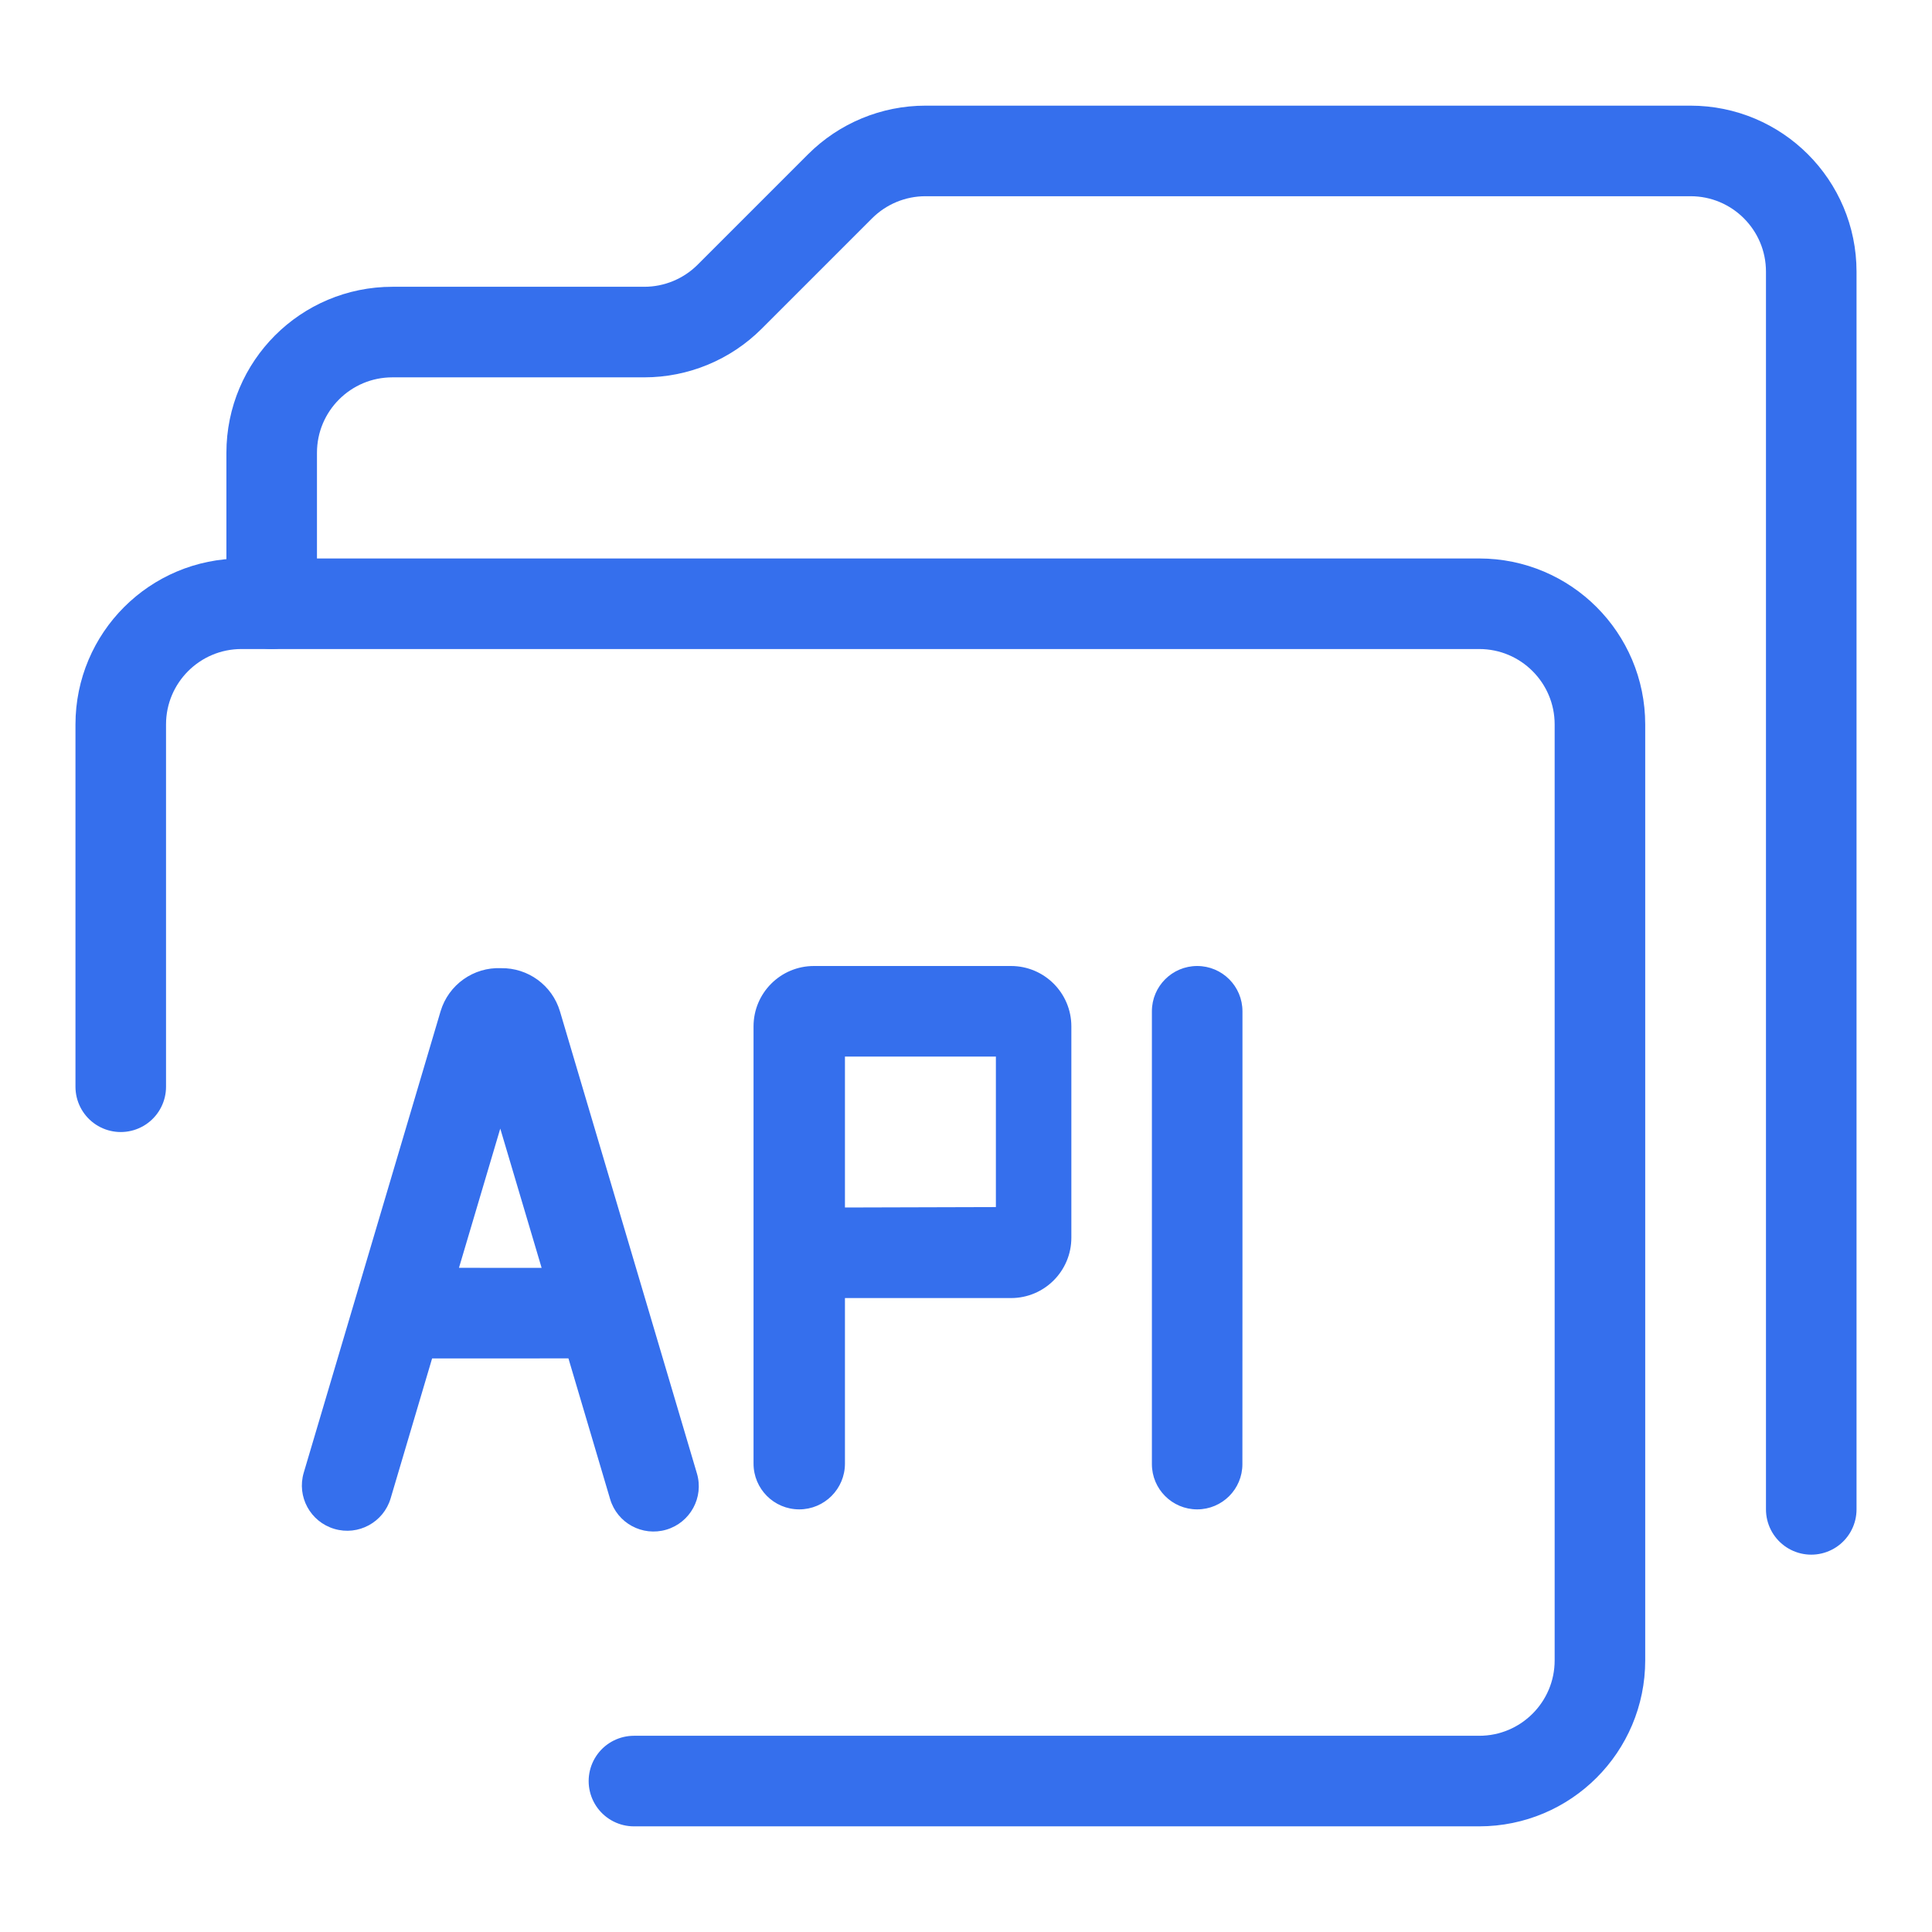
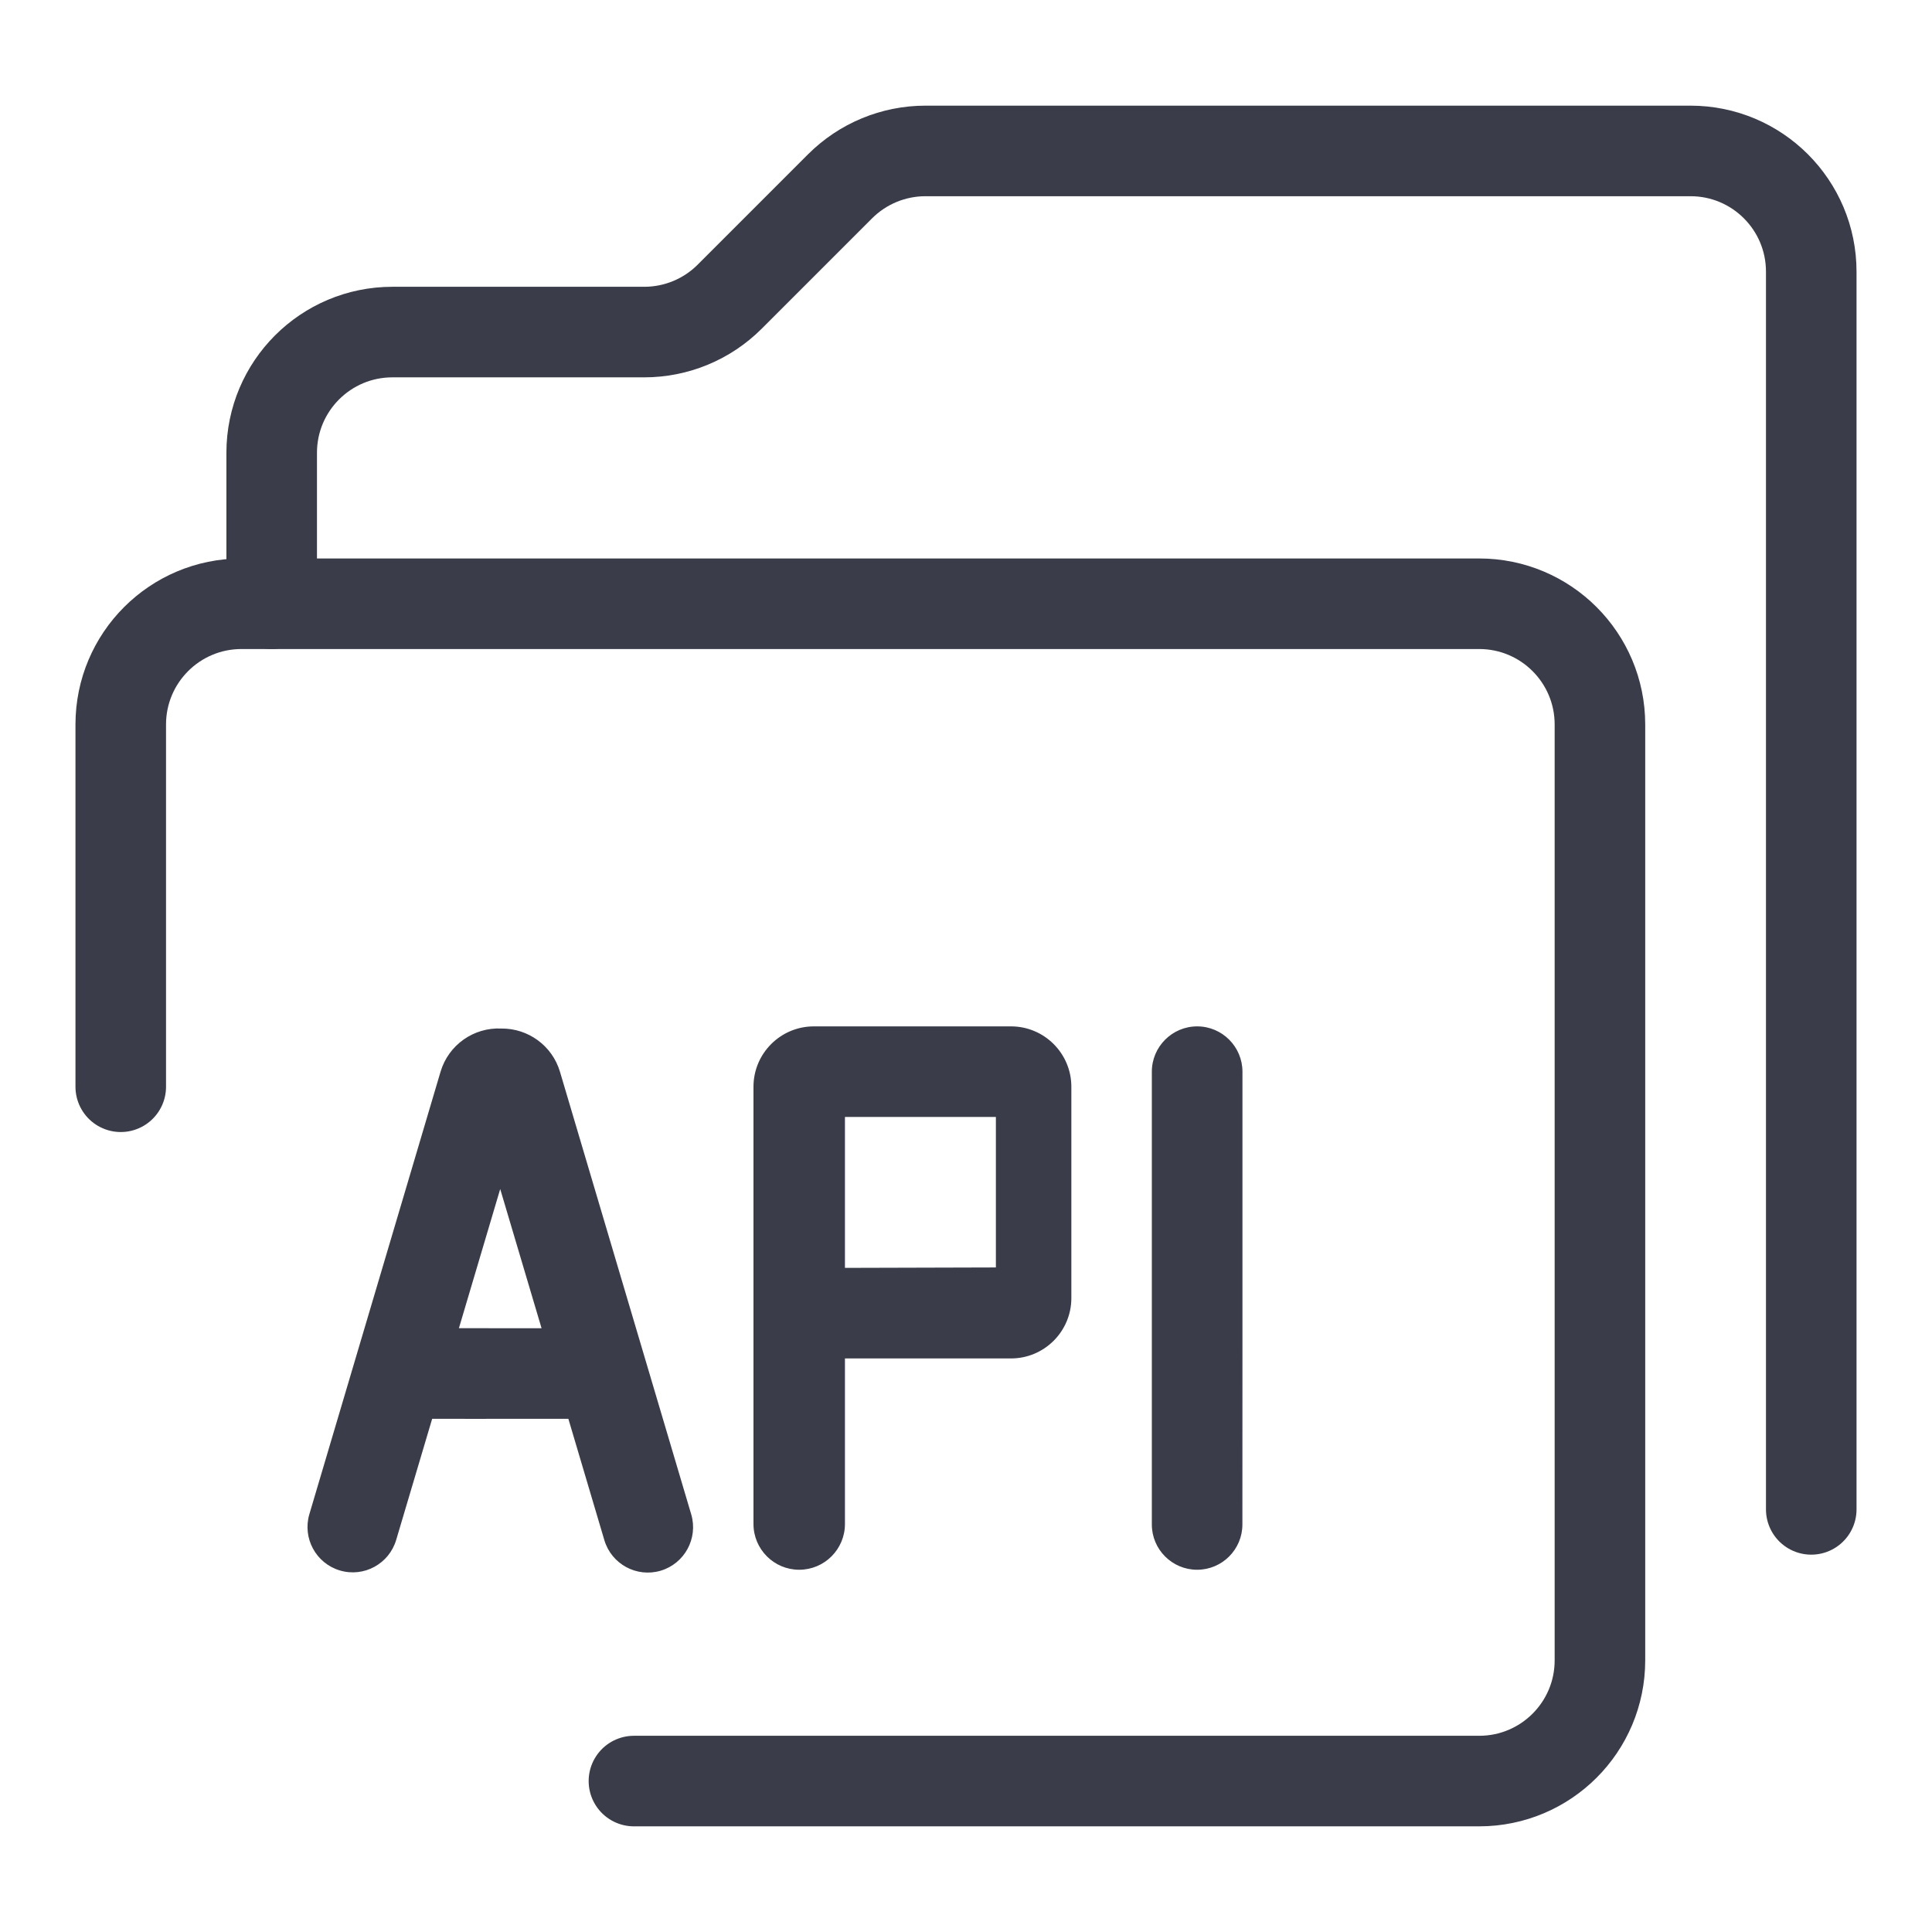
<svg xmlns="http://www.w3.org/2000/svg" width="32" height="32" viewBox="0 0 32 32" fill="none">
-   <path d="M2 18V12C2 10.895 2.895 10 4 10H24.5C25.605 10 26.5 10.895 26.5 12V27.5C26.5 28.605 25.605 29.5 24.5 29.5H10.5" stroke="#356FED" stroke-width="1.5" stroke-linecap="round" />
-   <path d="M8.3 16.036C8.744 16.029 9.146 16.318 9.275 16.752L11.543 24.404C11.661 24.801 11.434 25.218 11.037 25.336C10.64 25.453 10.224 25.228 10.106 24.831L9.415 22.499L8.265 22.5H7.157L6.47 24.818C6.352 25.215 5.934 25.441 5.537 25.323C5.14 25.205 4.913 24.789 5.031 24.392L7.297 16.751C7.429 16.308 7.845 16.016 8.3 16.036ZM16.745 16C17.298 16 17.745 16.448 17.745 17V20.5C17.745 21.052 17.298 21.5 16.745 21.5H13.995V24.242C13.995 24.66 13.656 25 13.238 25C12.819 25 12.481 24.66 12.481 24.242V17C12.481 16.448 12.928 16 13.481 16H16.745ZM19.829 16C20.244 16 20.579 16.336 20.579 16.75V21.14L20.578 24.251C20.578 24.665 20.243 25 19.829 25C19.415 25 19.079 24.664 19.079 24.25V16.75C19.079 16.336 19.415 16 19.829 16ZM7.602 20.999L8.971 21L8.286 18.693L7.602 20.999ZM13.995 20L16.495 19.993V17.5H13.995V20Z" fill="#356FED" />
-   <path d="M4.5 10V7.5C4.5 6.395 5.395 5.5 6.5 5.5H10.672C11.202 5.5 11.711 5.289 12.086 4.914L13.914 3.086C14.289 2.711 14.798 2.5 15.328 2.5H28C29.105 2.5 30 3.395 30 4.5V25" stroke="#356FED" stroke-width="1.5" stroke-linecap="round" />
+   <path d="M2 18v-6c0-1.105.895-2 2-2h20.5c1.105 0 2 .895 2 2v15.5c0 1.105-.895 2-2 2h-14" stroke="#3A3C49" stroke-width="1.5" stroke-linecap="round" />
+   <path d="M8.305 17.036c.442-.005.842.284.97.716l2.174 7.331c.117.397-.11.815-.507.933-.397.117-.814-.109-.932-.506L9.414 23.5H8.265l-.571.001.006-.001h-.542l-.596 2.006c-.118.397-.535.624-.932.506-.397-.118-.623-.535-.506-.932L7.297 17.751c.132-.445.551-.738 1.008-.715ZM16.745 17c.552 0 1 .448 1 1v3.5c0 .552-.448 1-1 1h-2.75v2.742c0 .418-.339.758-.758.758-.418-0-.757-.34-.757-.758V18c0-.552.448-1 1-1h3.265Zm3.084 0c.414 0.0.75.337.75.751v4.389l-.001 3.11c-0.0.414-.336.75-.75.75-.414-0-.75-.336-.75-.75v-7.499c0-.414.337-.751.751-.751ZM7.602 21.999 8.97 22l-.685-2.306-.684 2.305ZM13.995 21l2.5-.007V18.5h-2.5V21Z" fill="#3A3C49" />
+   <path d="M4.5 10V7.5c0-1.105.895-2 2-2h4.172c.53 0 1.039-.211 1.414-.586l1.828-1.828c.375-.375.884-.586 1.414-.586H28c1.105 0 2 .895 2 2V25" stroke="#3A3C49" stroke-width="1.5" stroke-linecap="round" />
</svg>
